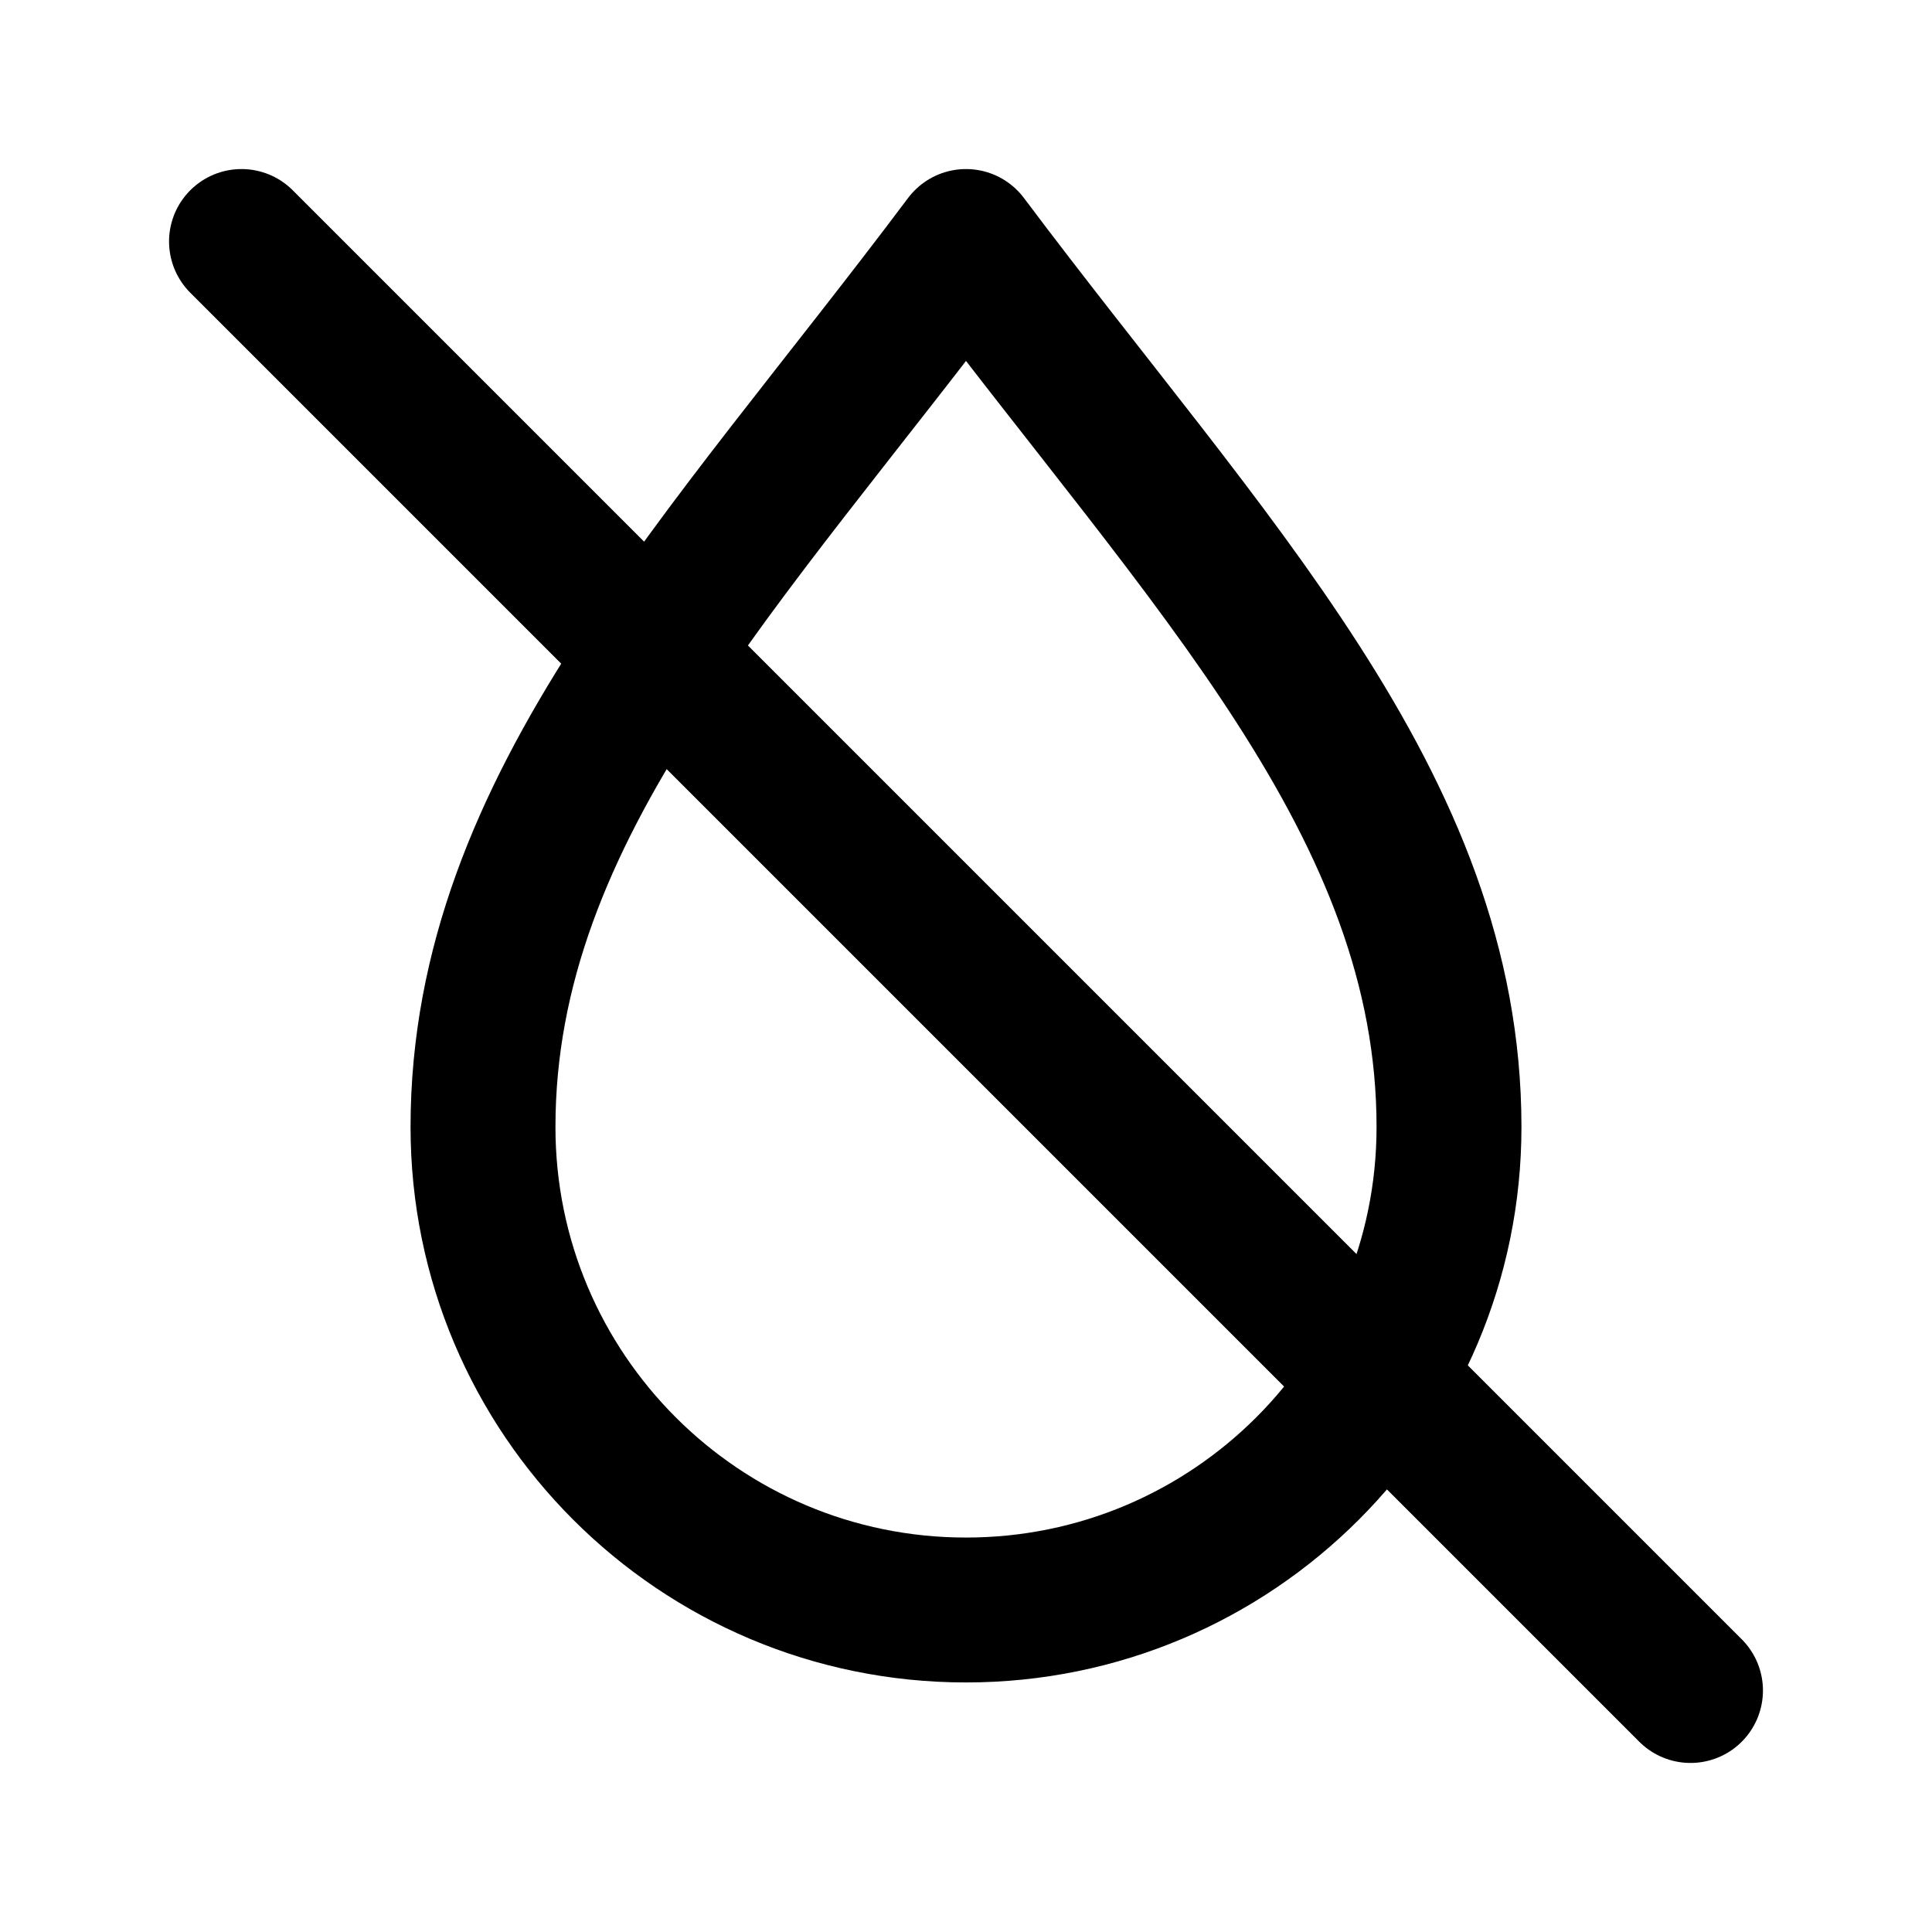
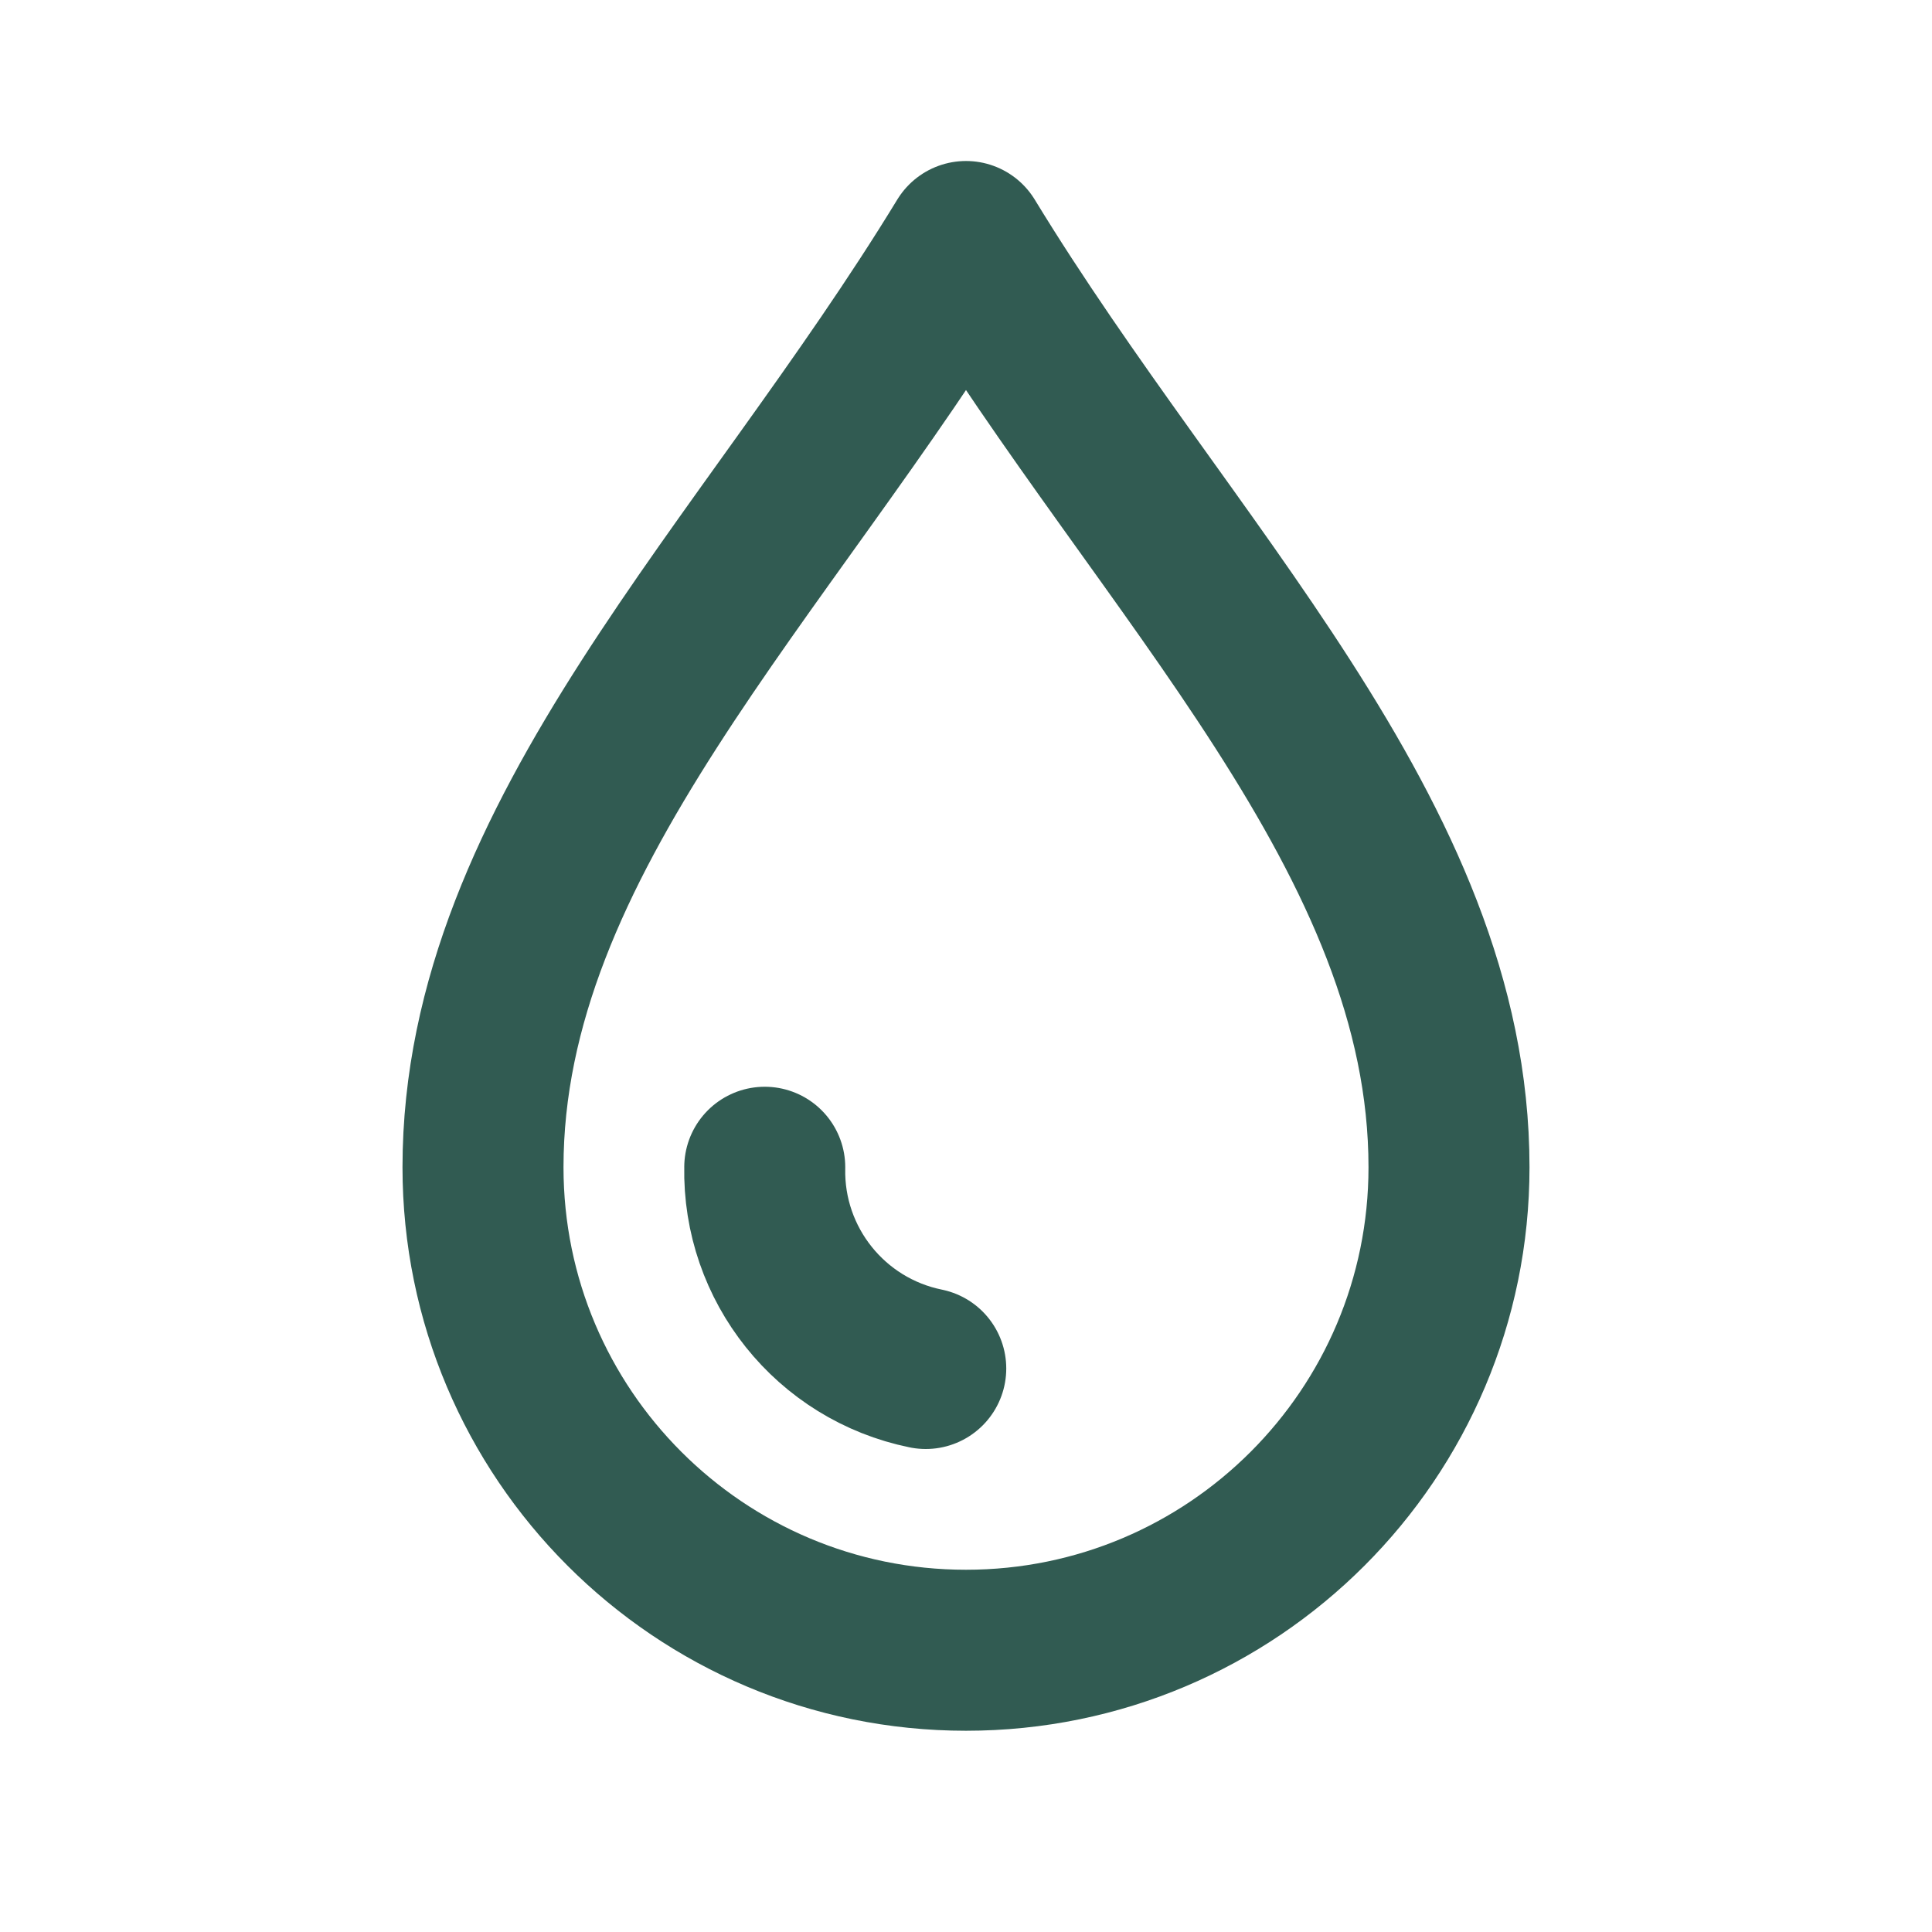
- <svg xmlns="http://www.w3.org/2000/svg" viewBox="0 0 24 24" fill="none" stroke="currentColor" stroke-width="1.8" stroke-linecap="round" stroke-linejoin="round">
-   <path d="M12 3C9 7 6 10 6 14a6 6 0 0 0 12 0c0-4-3-7-6-11ZM3 3l18 18" />
+ <svg xmlns="http://www.w3.org/2000/svg" viewBox="0 0 24 24" fill="none" stroke="#315b52" stroke-width="2" stroke-linecap="round" stroke-linejoin="round">
+   <path d="M12 3c-2.5 4.1-6 7.4-6 11.5a6 6 0 0 0 12 0c0-4.1-3.5-7.4-6-11.5Z" />
+   <path d="M9.5 14.5a2.5 2.5 0 0 0 2 2.5" />
</svg>
